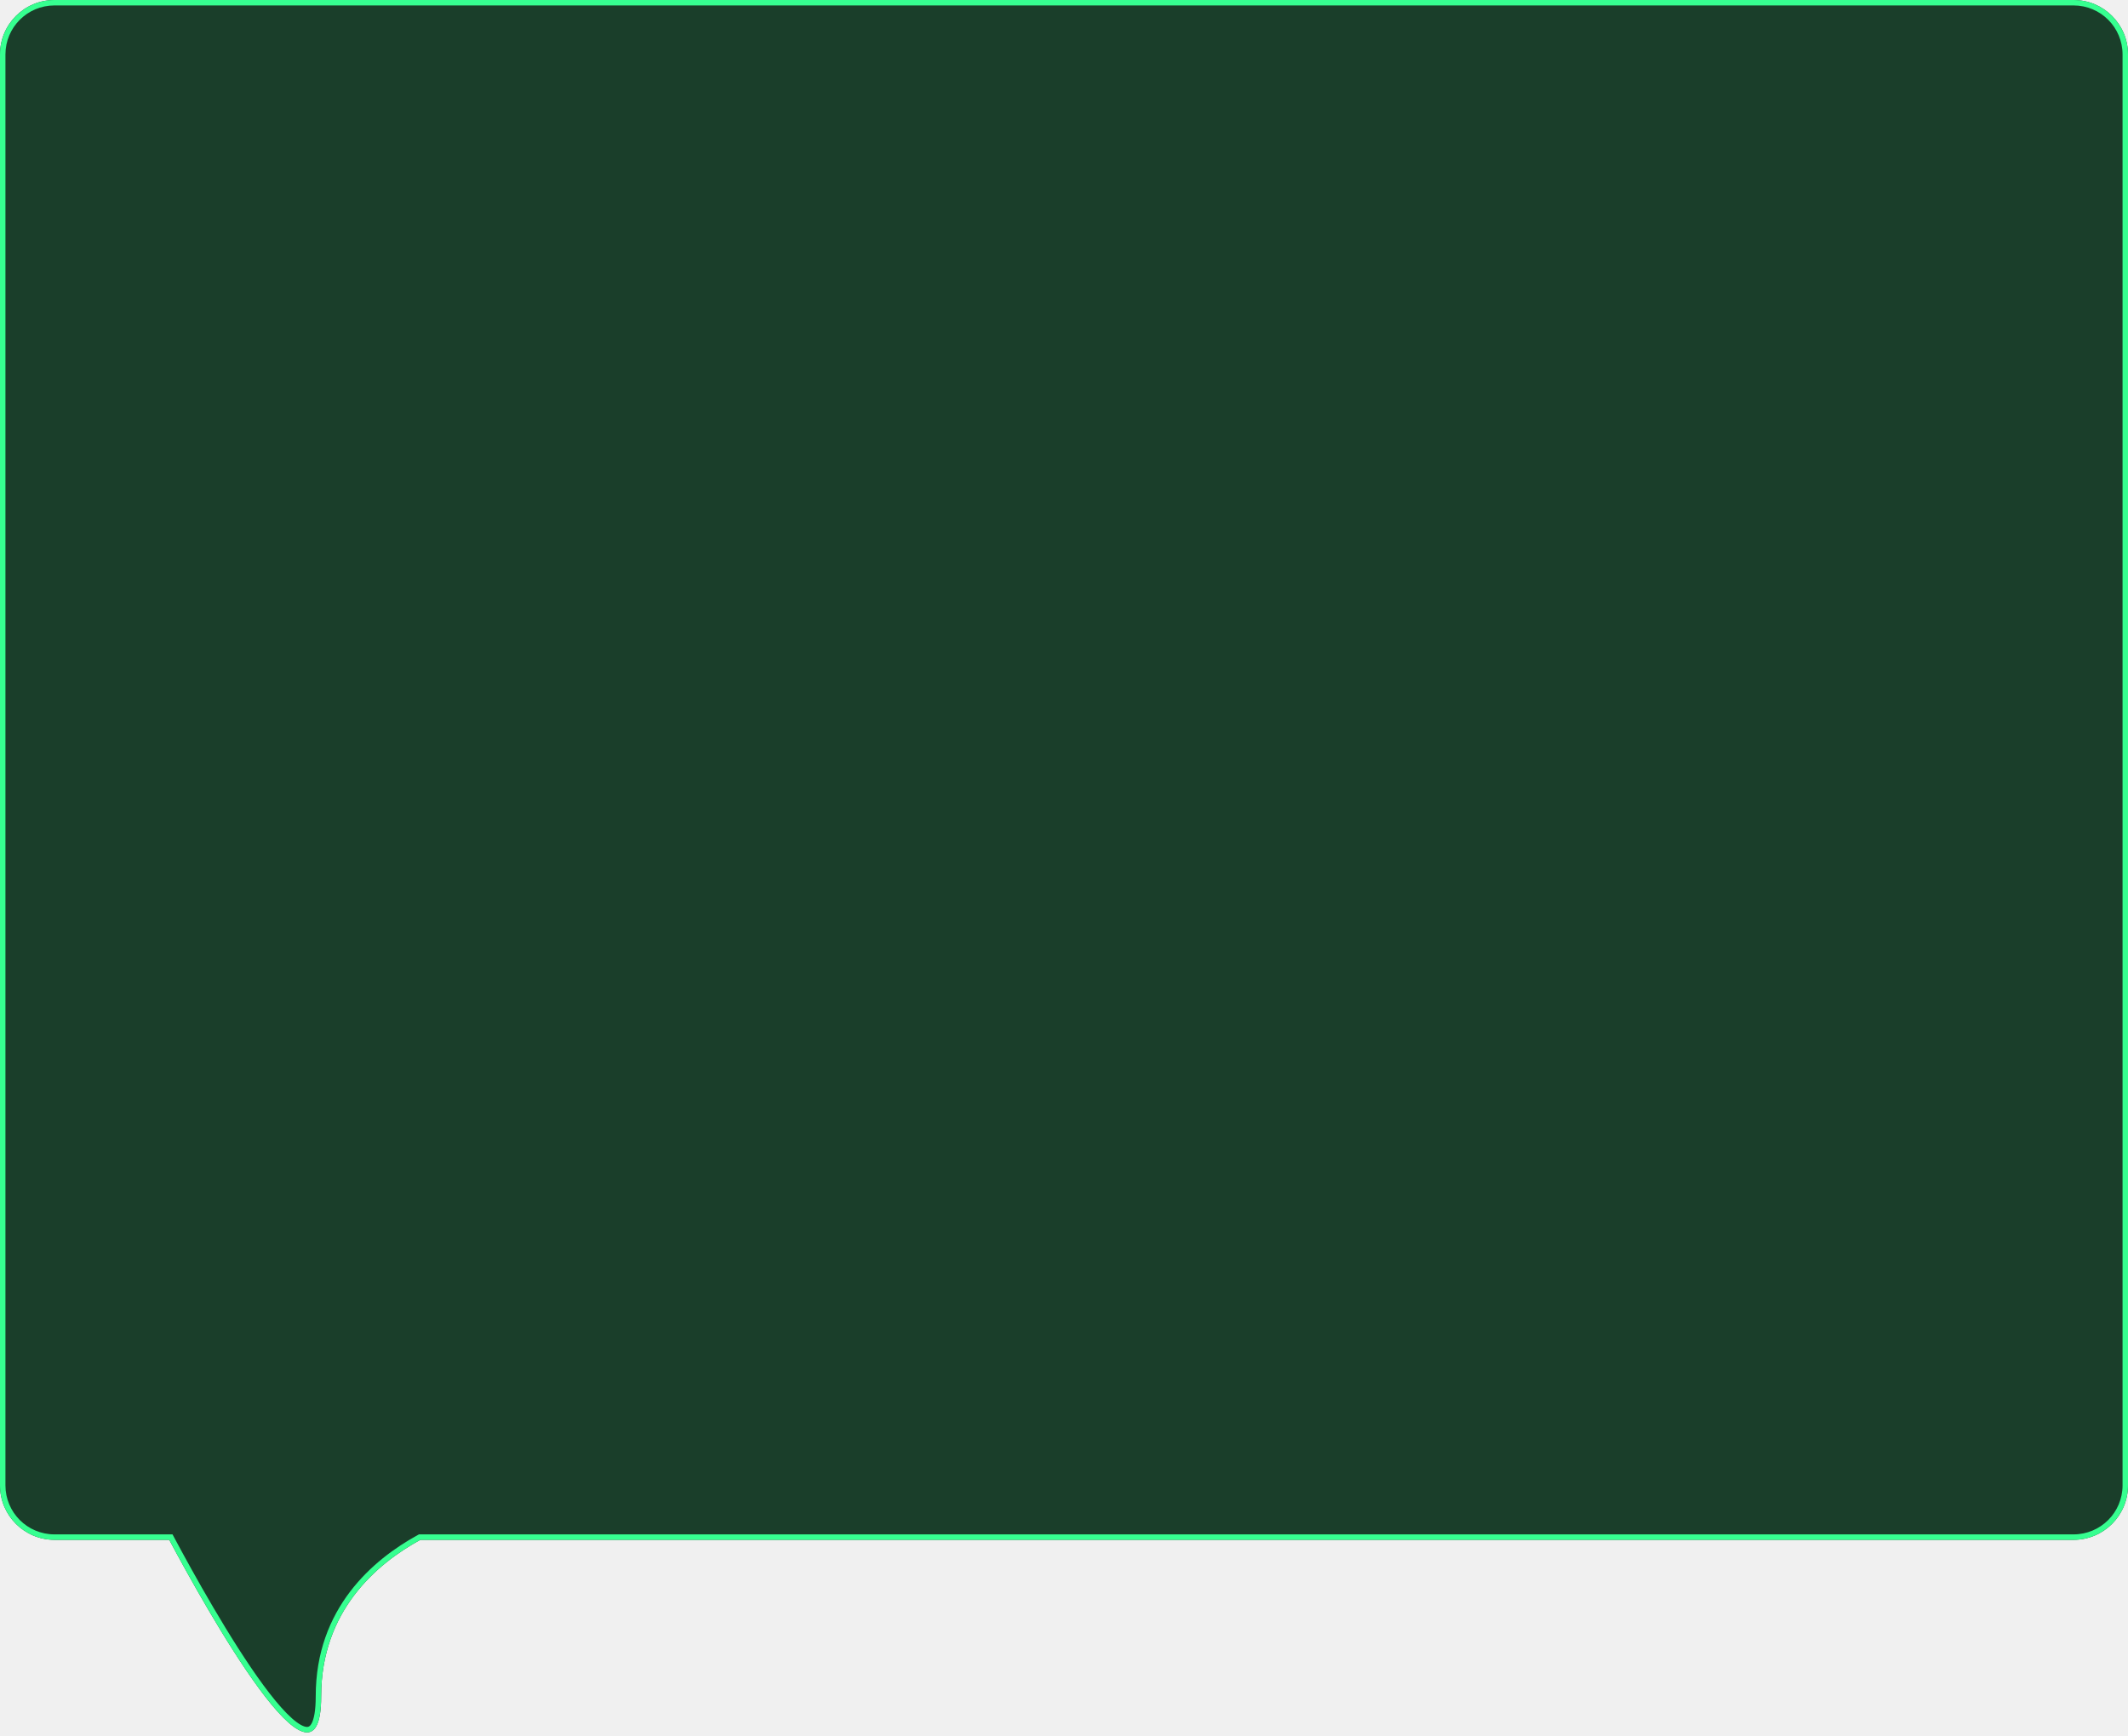
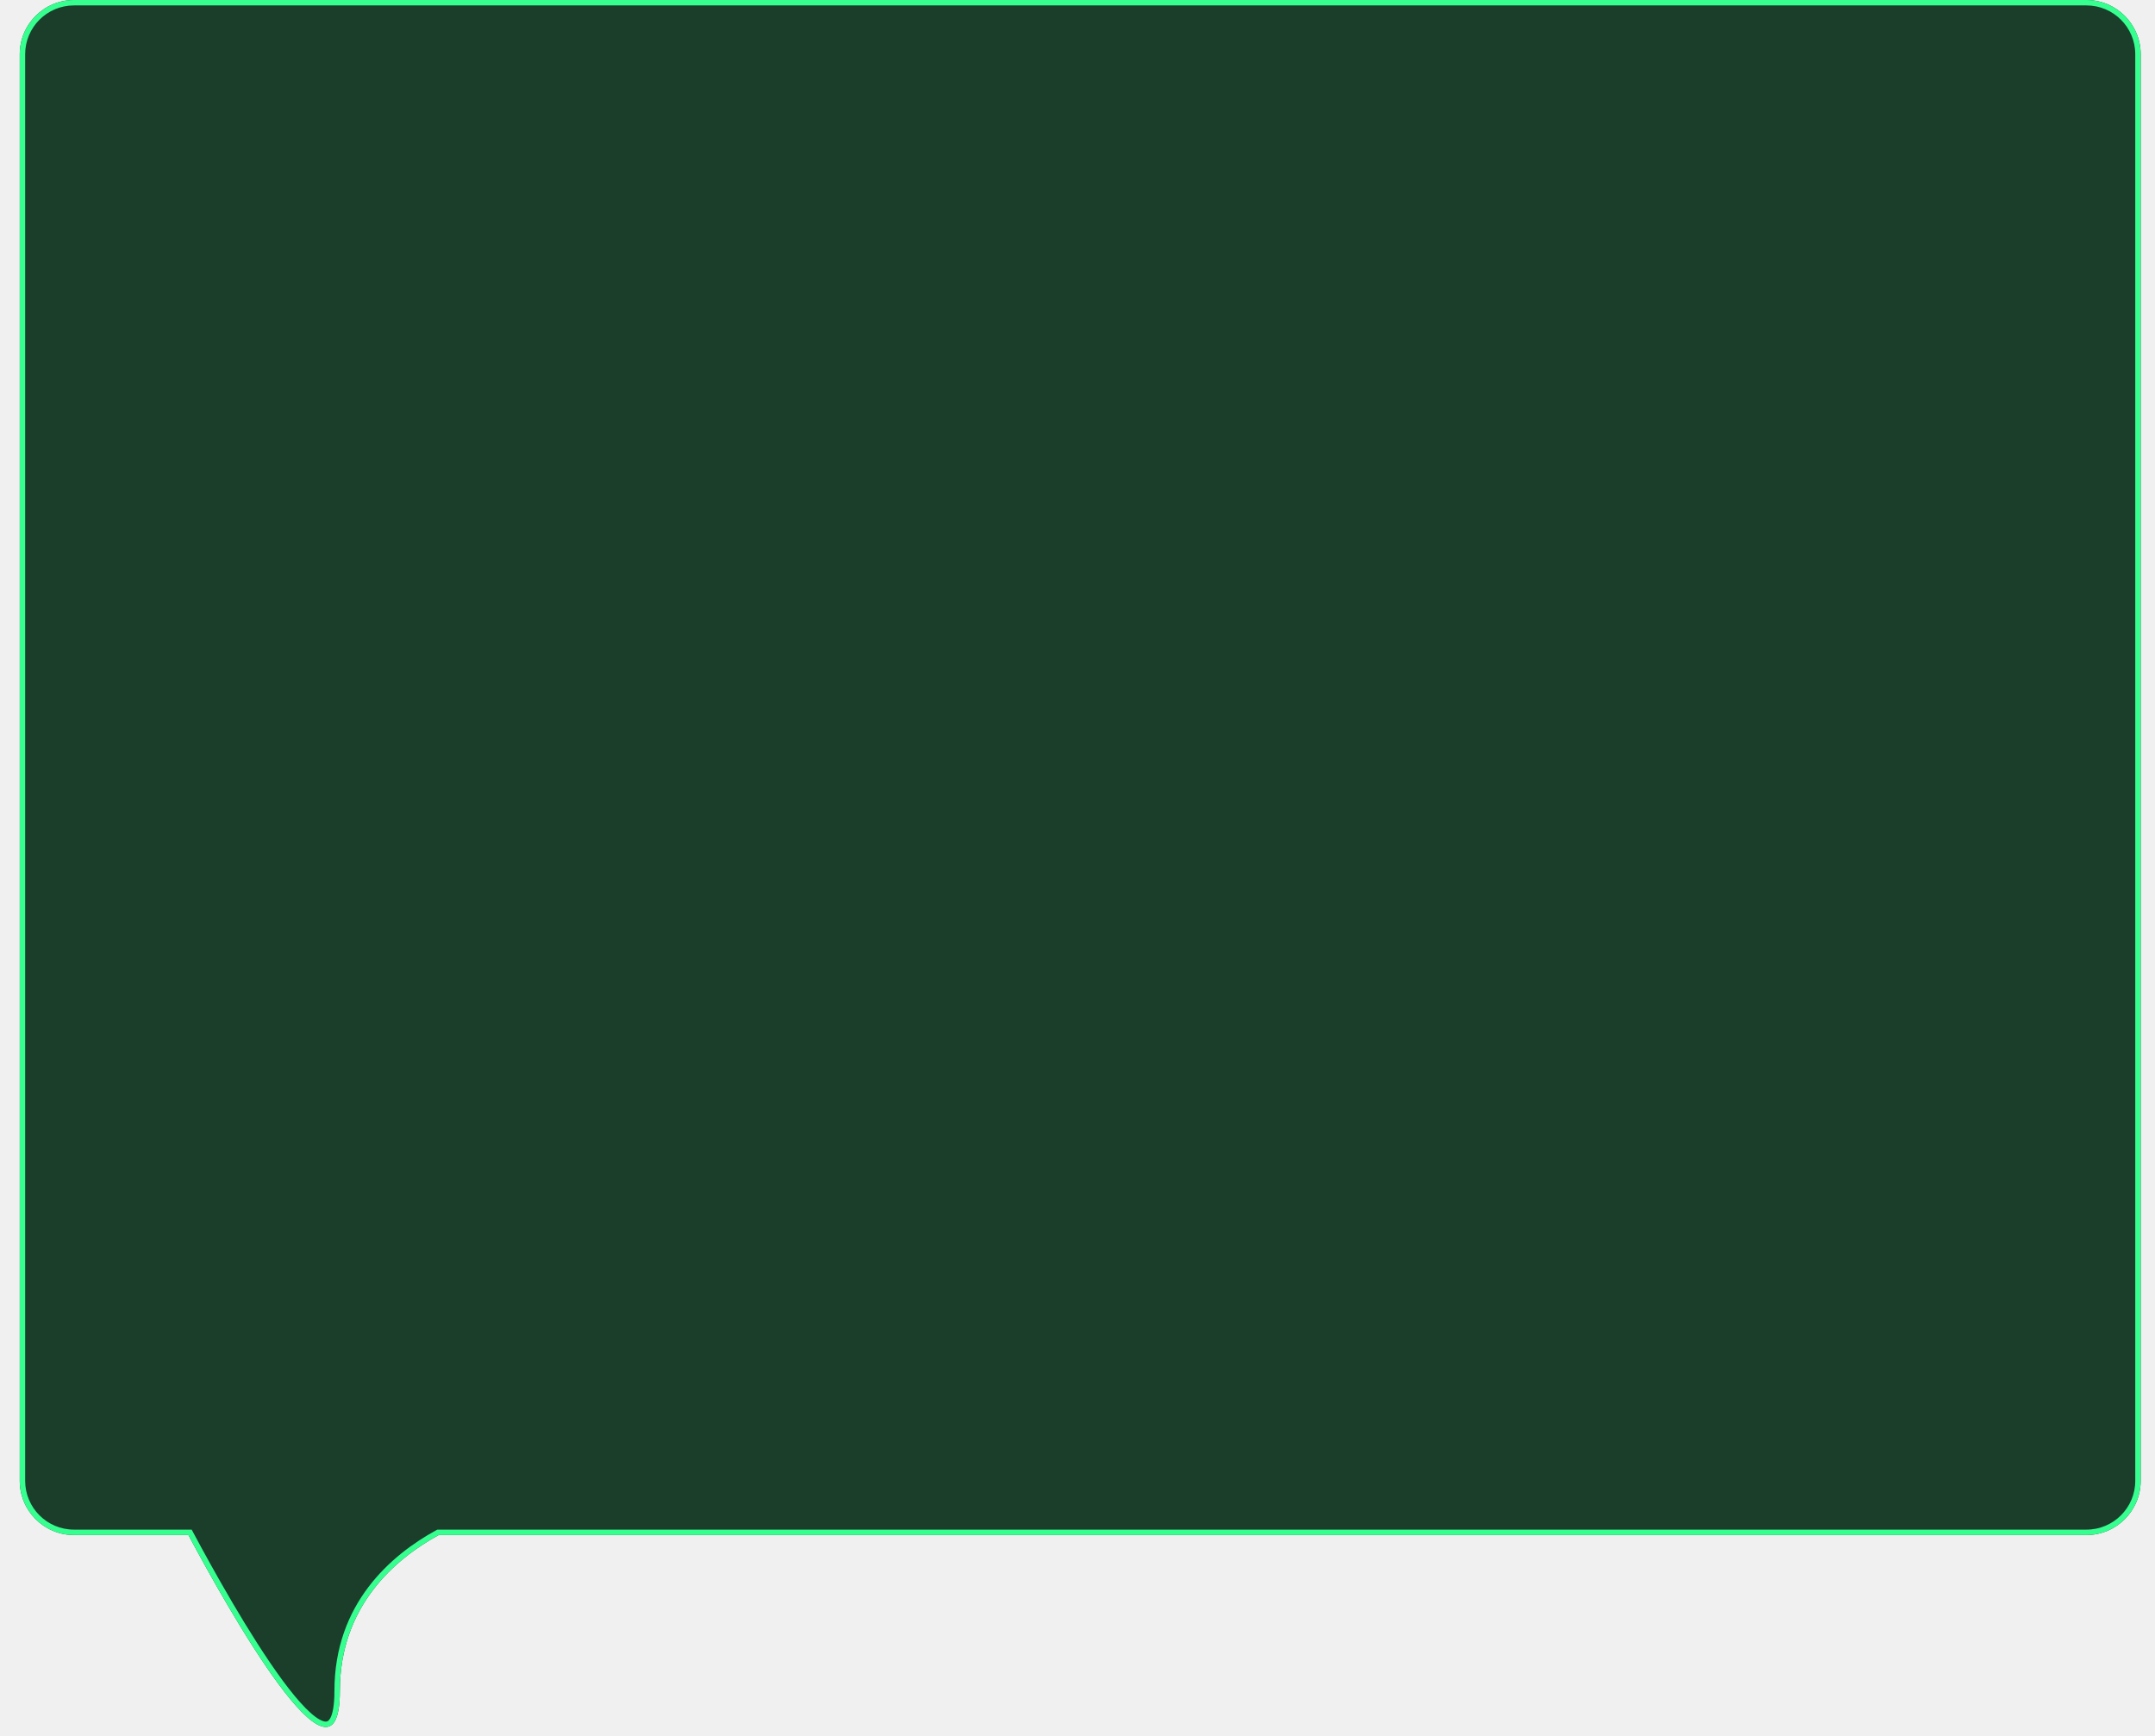
- <svg xmlns="http://www.w3.org/2000/svg" width="391" height="319" viewBox="0 0 391 319" fill="none">
+ <svg xmlns="http://www.w3.org/2000/svg" width="365" height="294" viewBox="0 0 390 320" fill="none">
  <mask id="path-1-inside-1_369_129" fill="white">
    <path fill-rule="evenodd" clip-rule="evenodd" d="M10 0C4.477 0 0 4.477 0 10V273C0 278.523 4.477 283 10 283H31.099C37.919 295.781 59.012 333.548 59.012 311.751C59.012 296.103 69.157 287.428 77.237 283H381C386.523 283 391 278.523 391 273V10C391 4.477 386.523 0 381 0H10Z" />
  </mask>
  <path fill-rule="evenodd" clip-rule="evenodd" d="M10 0C4.477 0 0 4.477 0 10V273C0 278.523 4.477 283 10 283H31.099C37.919 295.781 59.012 333.548 59.012 311.751C59.012 296.103 69.157 287.428 77.237 283H381C386.523 283 391 278.523 391 273V10C391 4.477 386.523 0 381 0H10Z" fill="#1A3E2A" />
  <path d="M31.099 283L31.982 282.529L31.699 282H31.099V283ZM77.237 283V282H76.98L76.756 282.123L77.237 283ZM1 10C1 5.029 5.029 1 10 1V-1C3.925 -1 -1 3.925 -1 10H1ZM1 273V10H-1V273H1ZM10 282C5.029 282 1 277.971 1 273H-1C-1 279.075 3.925 284 10 284V282ZM31.099 282H10V284H31.099V282ZM58.012 311.751C58.012 314.45 57.676 316.014 57.225 316.8C57.016 317.164 56.82 317.296 56.678 317.348C56.529 317.402 56.294 317.422 55.918 317.3C55.118 317.041 54.026 316.254 52.69 314.9C51.382 313.575 49.935 311.809 48.418 309.749C42.341 301.5 35.393 288.922 31.982 282.529L30.217 283.471C33.626 289.859 40.634 302.555 46.808 310.935C48.354 313.033 49.864 314.884 51.267 316.305C52.642 317.698 54.017 318.787 55.301 319.203C55.967 319.419 56.679 319.476 57.363 319.227C58.054 318.975 58.578 318.46 58.96 317.796C59.689 316.525 60.012 314.502 60.012 311.751H58.012ZM76.756 282.123C68.525 286.634 58.012 295.579 58.012 311.751H60.012C60.012 296.628 69.789 288.222 77.717 283.877L76.756 282.123ZM381 282H77.237V284H381V282ZM390 273C390 277.971 385.971 282 381 282V284C387.075 284 392 279.075 392 273H390ZM390 10V273H392V10H390ZM381 1C385.971 1 390 5.029 390 10H392C392 3.925 387.075 -1 381 -1V1ZM10 1H381V-1H10V1Z" fill="#36FF90" mask="url(#path-1-inside-1_369_129)" />
</svg>
